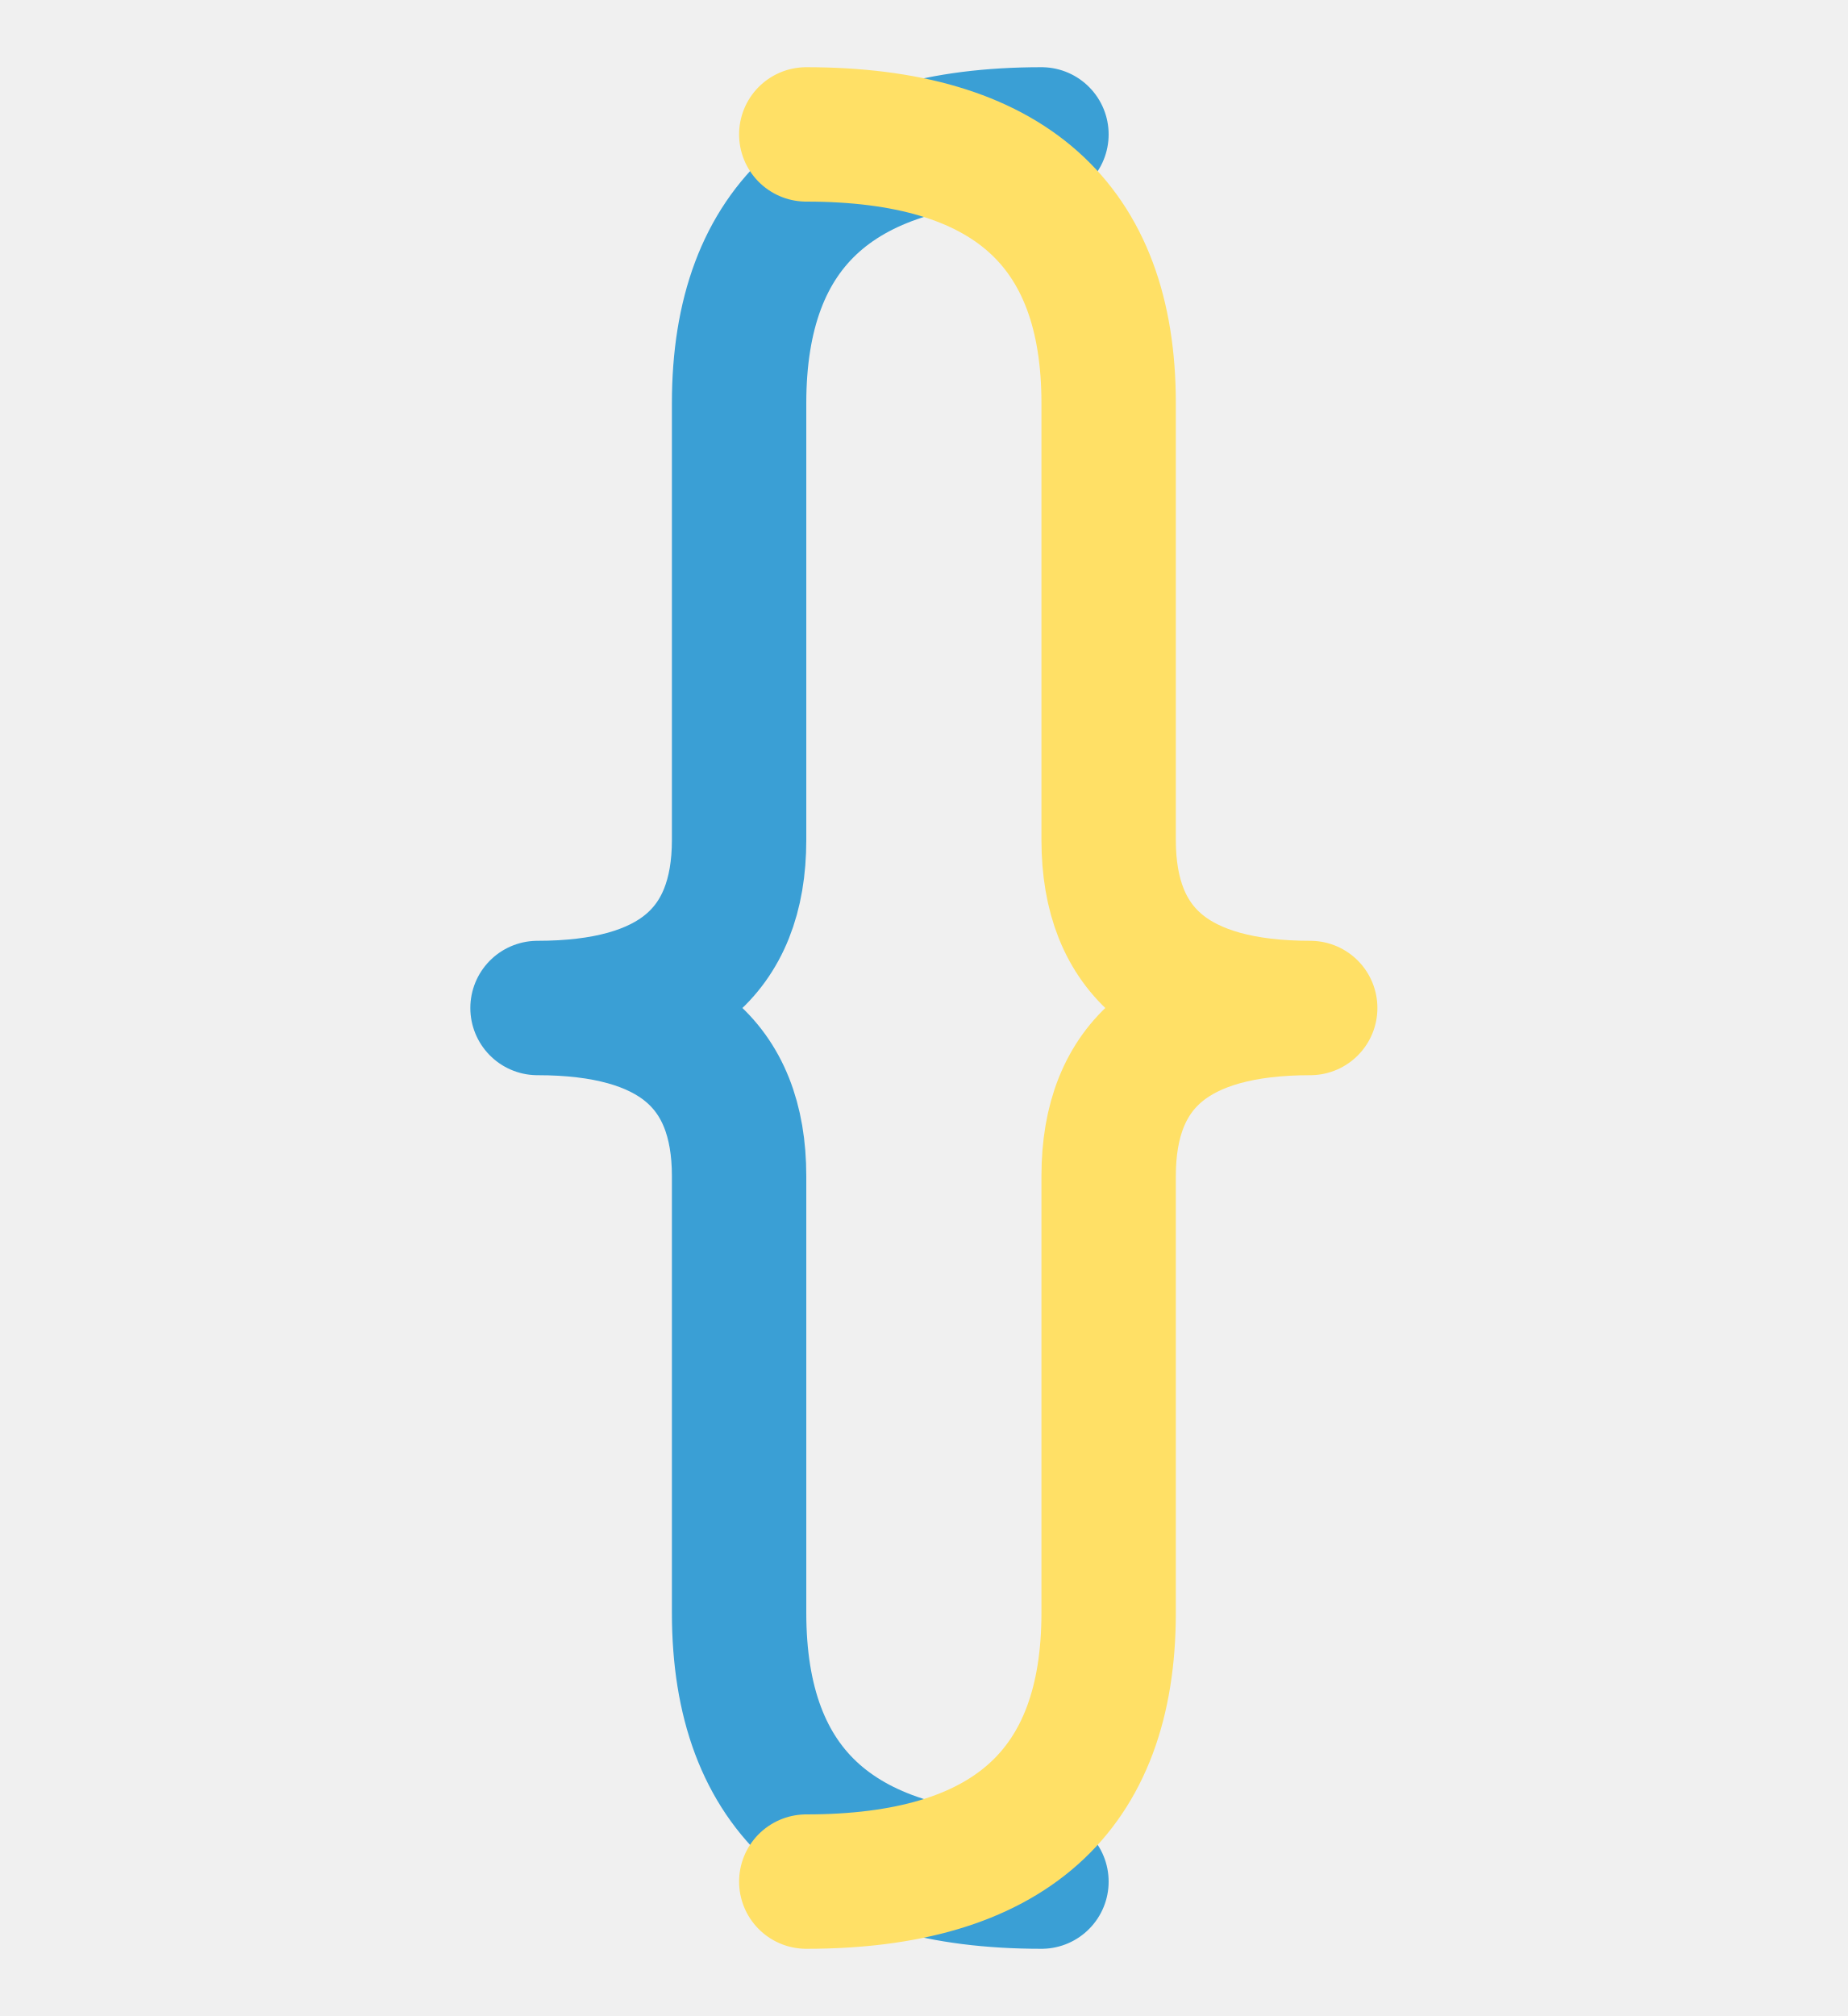
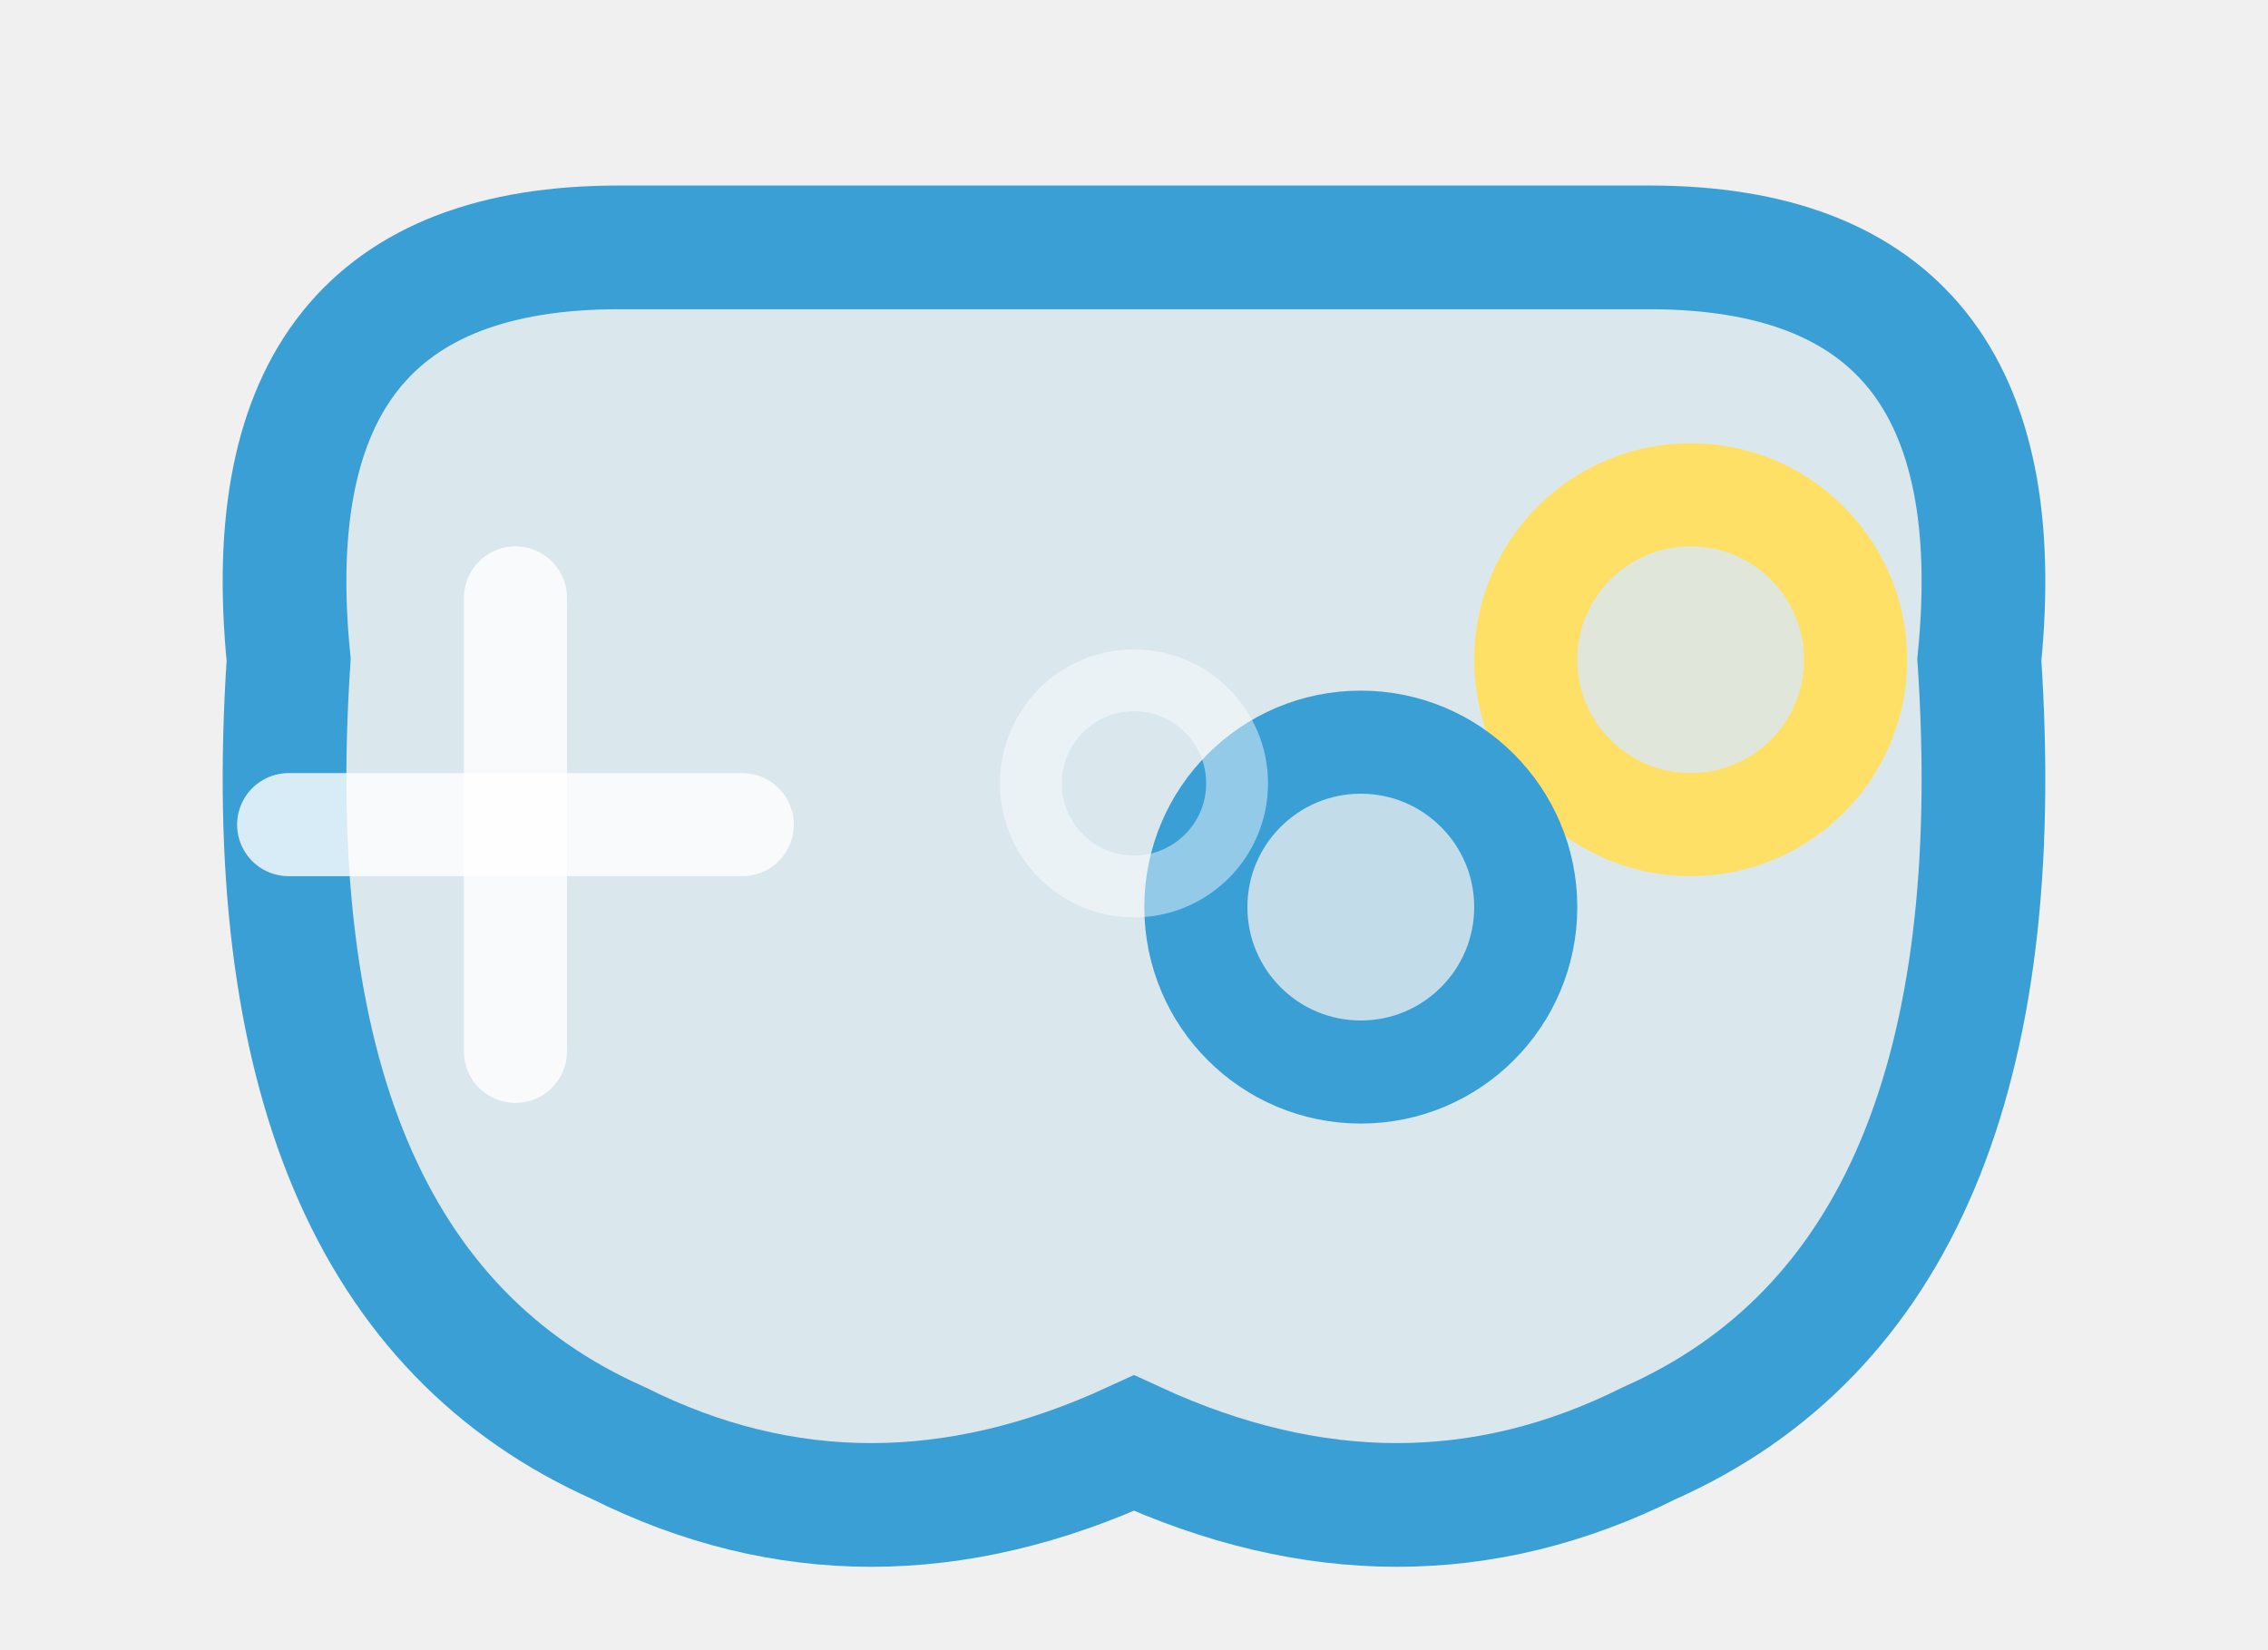
- <svg xmlns="http://www.w3.org/2000/svg" width="110" height="120" viewBox="0 0 110 120" fill="none">
-   <path d="M62 8 Q44 8 44 24 L44 50 Q44 60 32 60 Q44 60 44 70 L44 96 Q44 112 62 112" stroke="#3a9fd5" stroke-width="8" stroke-linecap="round" stroke-linejoin="round" fill="none" />
-   <path d="M48 8 Q66 8 66 24 L66 50 Q66 60 78 60 Q66 60 66 70 L66 96 Q66 112 48 112" stroke="#ffe066" stroke-width="8" stroke-linecap="round" stroke-linejoin="round" fill="none" />
+ <svg xmlns="http://www.w3.org/2000/svg" width="110" height="80" viewBox="0 0 110 80" fill="none">
+   <path d="M14 32 Q12 12 30 12 L80 12 Q98 12 96 32 Q98 62 80 70 Q68 76 55 70 Q42 76 30 70 Q12 62 14 32 Z" stroke="#3a9fd5" stroke-width="6" fill="rgba(58,159,213,0.12)" />
+   <line x1="14" y1="40" x2="36" y2="40" stroke="white" stroke-width="5" stroke-linecap="round" opacity="0.8" />
+   <line x1="25" y1="29" x2="25" y2="51" stroke="white" stroke-width="5" stroke-linecap="round" opacity="0.8" />
+   <circle cx="82" cy="32" r="8" stroke="#ffe066" stroke-width="5" fill="rgba(255,224,102,0.15)" />
+   <circle cx="66" cy="44" r="8" stroke="#3a9fd5" stroke-width="5" fill="rgba(58,159,213,0.15)" />
+   <circle cx="55" cy="38" r="5" stroke="rgba(255,255,255,0.45)" stroke-width="3" fill="none" />
</svg>
